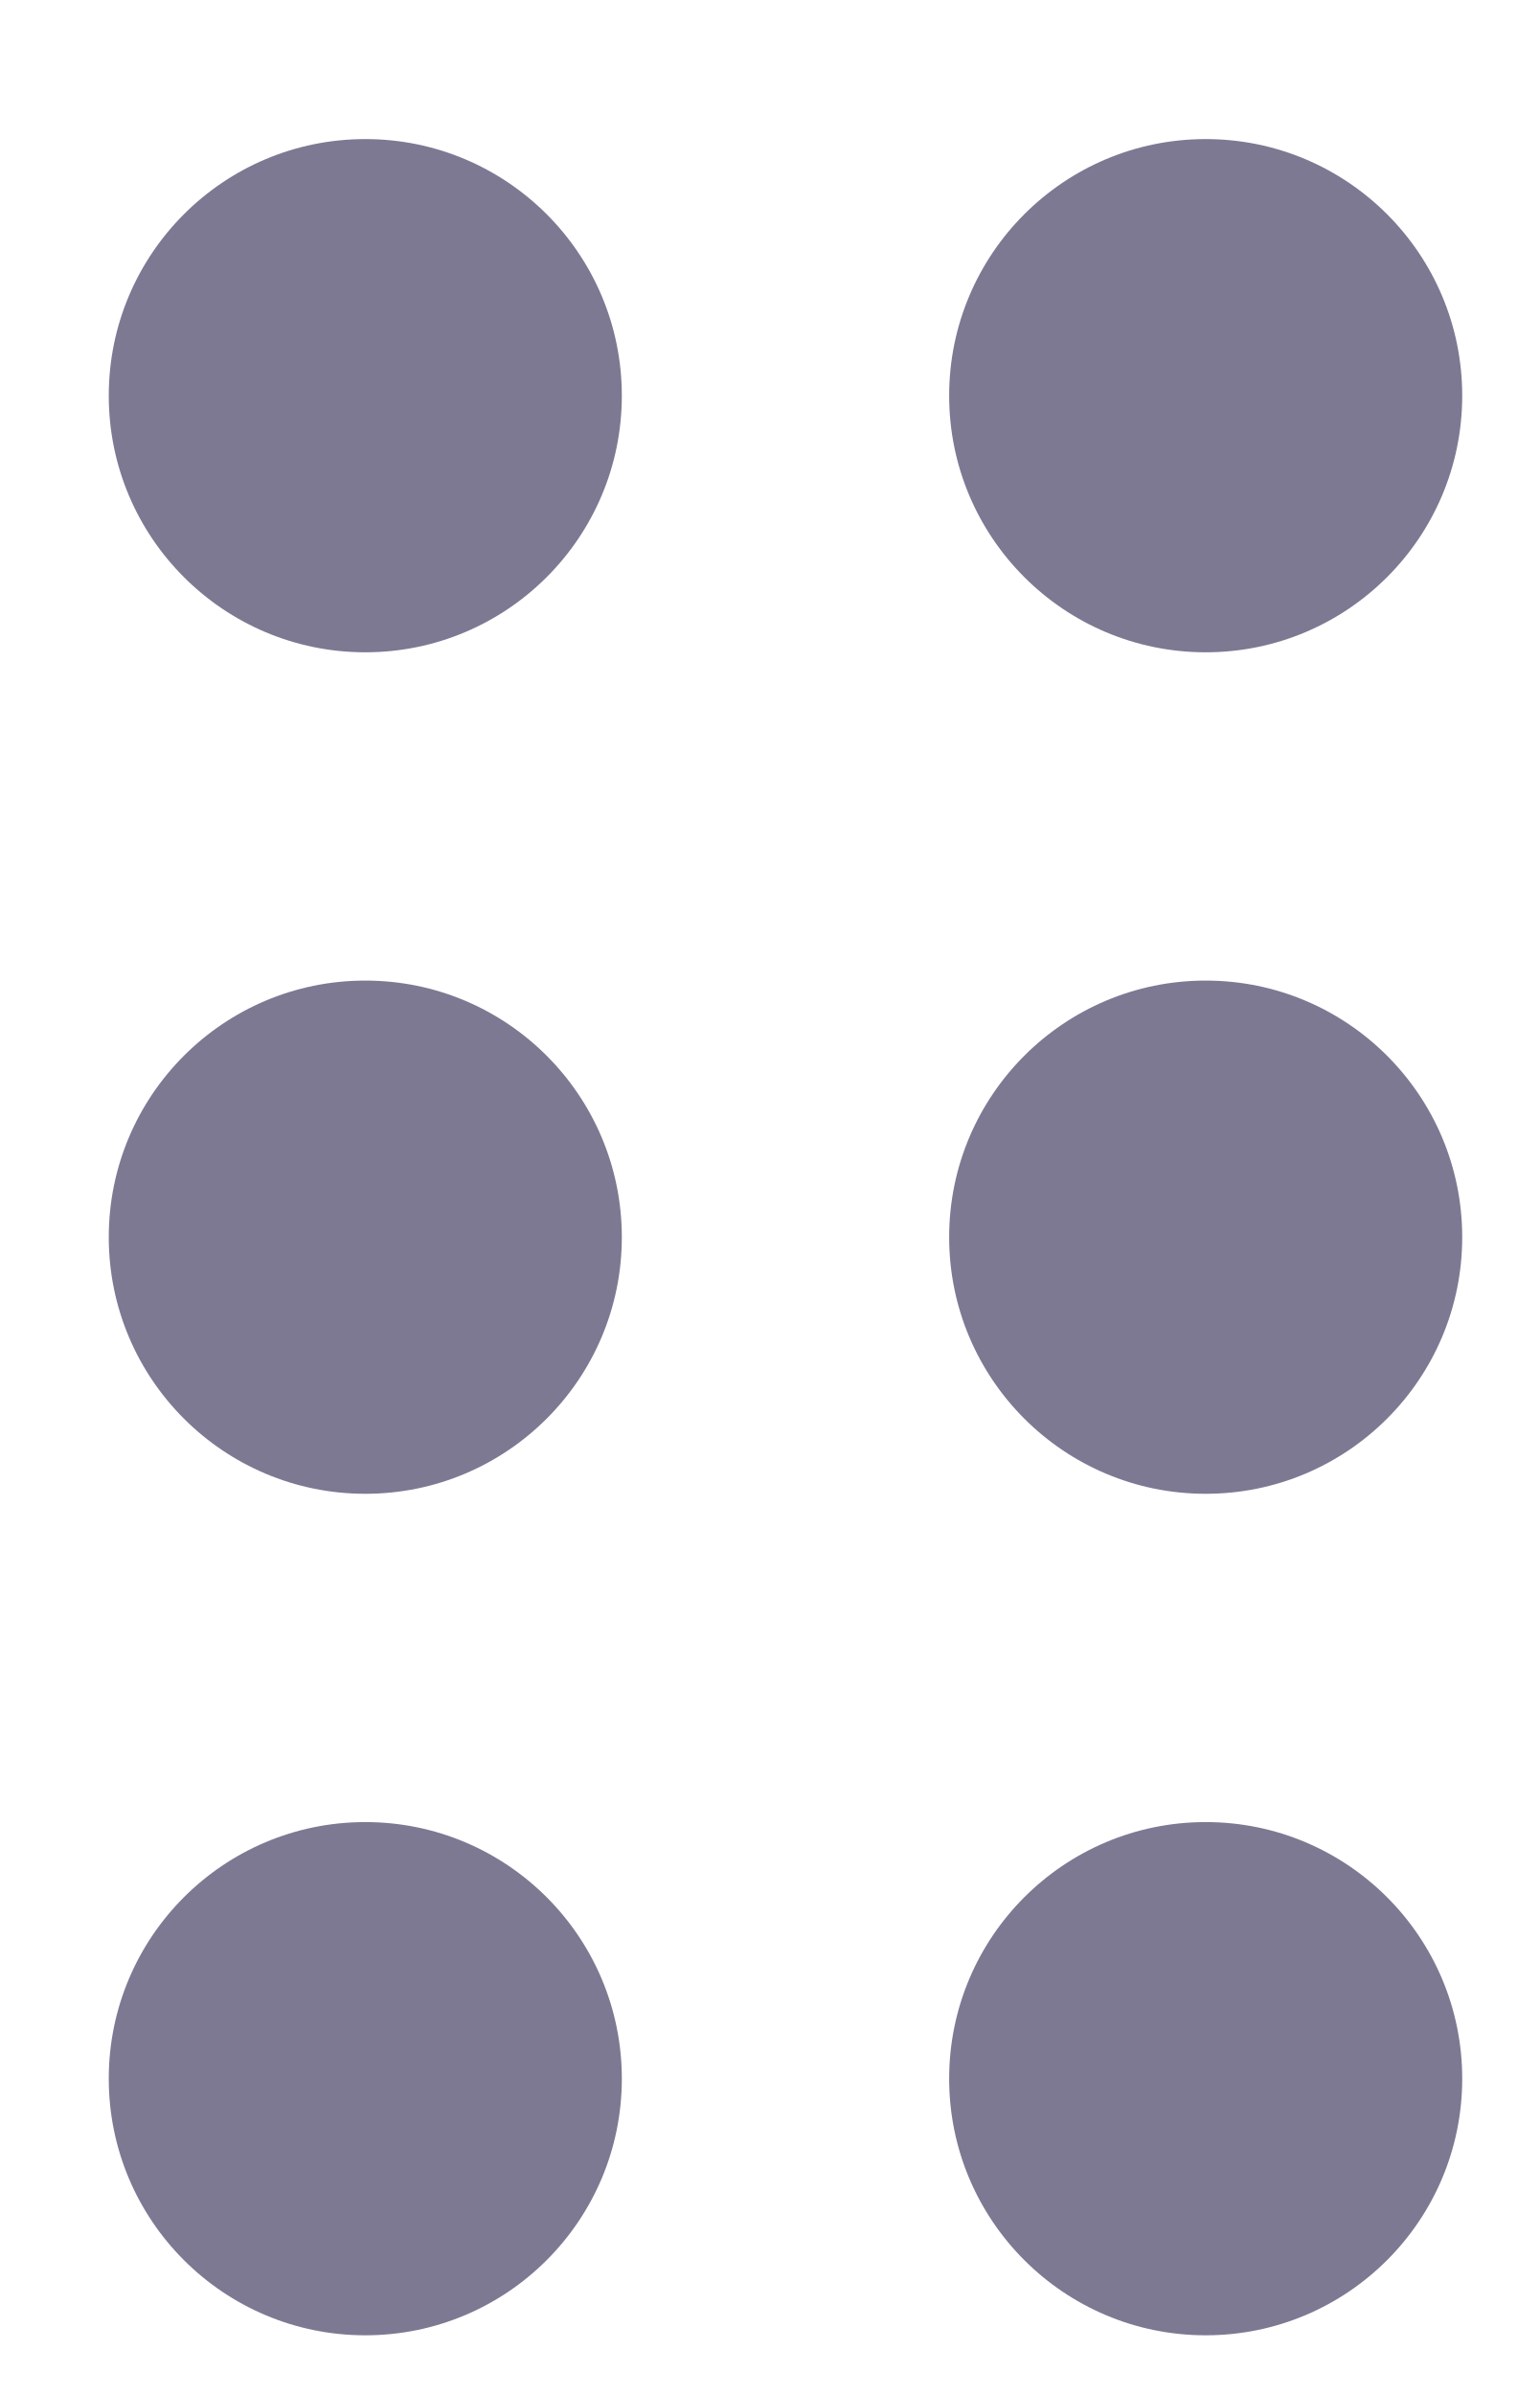
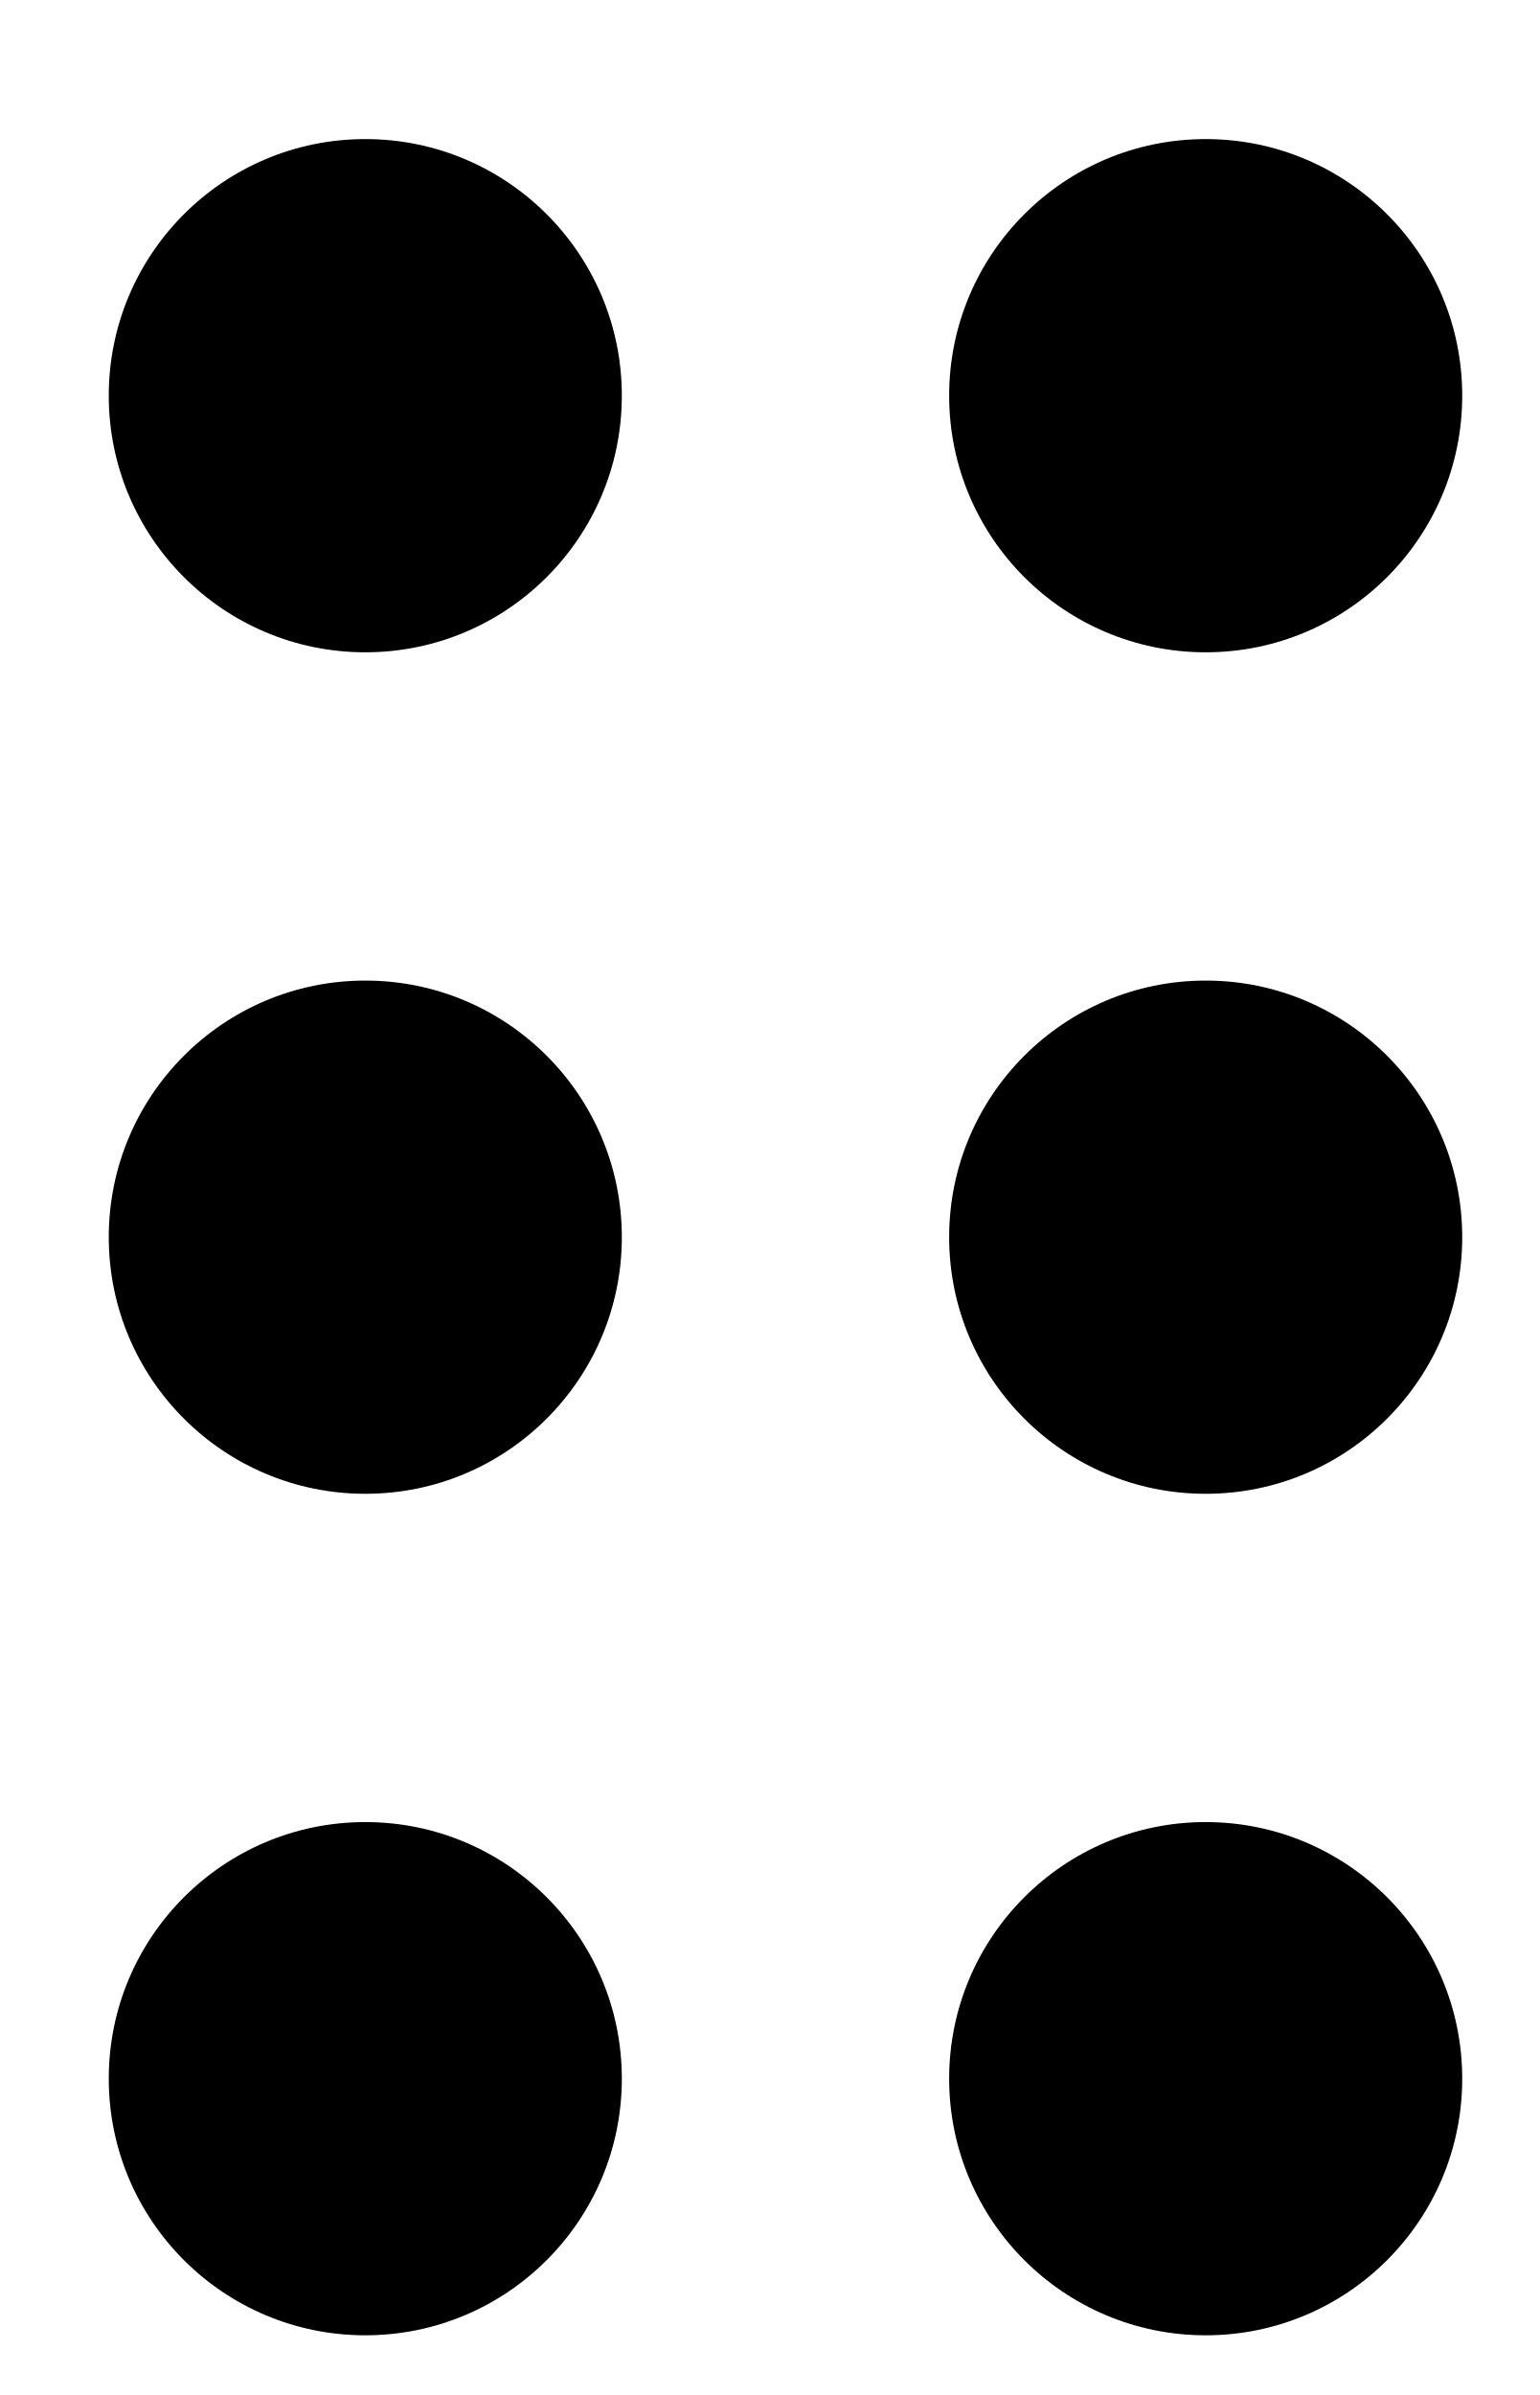
<svg xmlns="http://www.w3.org/2000/svg" width="9" height="14" viewBox="0 0 9 14" fill="none">
-   <circle cx="2.136" cy="2.313" r="1.5" fill="#7D7993" />
-   <circle cx="7.05" cy="2.313" r="1.5" fill="#7D7993" />
-   <circle cx="2.136" cy="7.232" r="1.5" fill="#7D7993" />
-   <circle cx="7.05" cy="7.232" r="1.5" fill="#7D7993" />
-   <circle cx="2.136" cy="12.151" r="1.5" fill="#7D7993" />
-   <circle cx="7.05" cy="12.151" r="1.5" fill="#7D7993" />
+   <circle cx="2.136" cy="2.313" r="1.5" fill="currentColor" />
+   <circle cx="7.05" cy="2.313" r="1.5" fill="currentColor" />
+   <circle cx="2.136" cy="7.232" r="1.5" fill="currentColor" />
+   <circle cx="7.05" cy="7.232" r="1.5" fill="currentColor" />
+   <circle cx="2.136" cy="12.151" r="1.5" fill="currentColor" />
+   <circle cx="7.05" cy="12.151" r="1.5" fill="currentColor" />
</svg>
